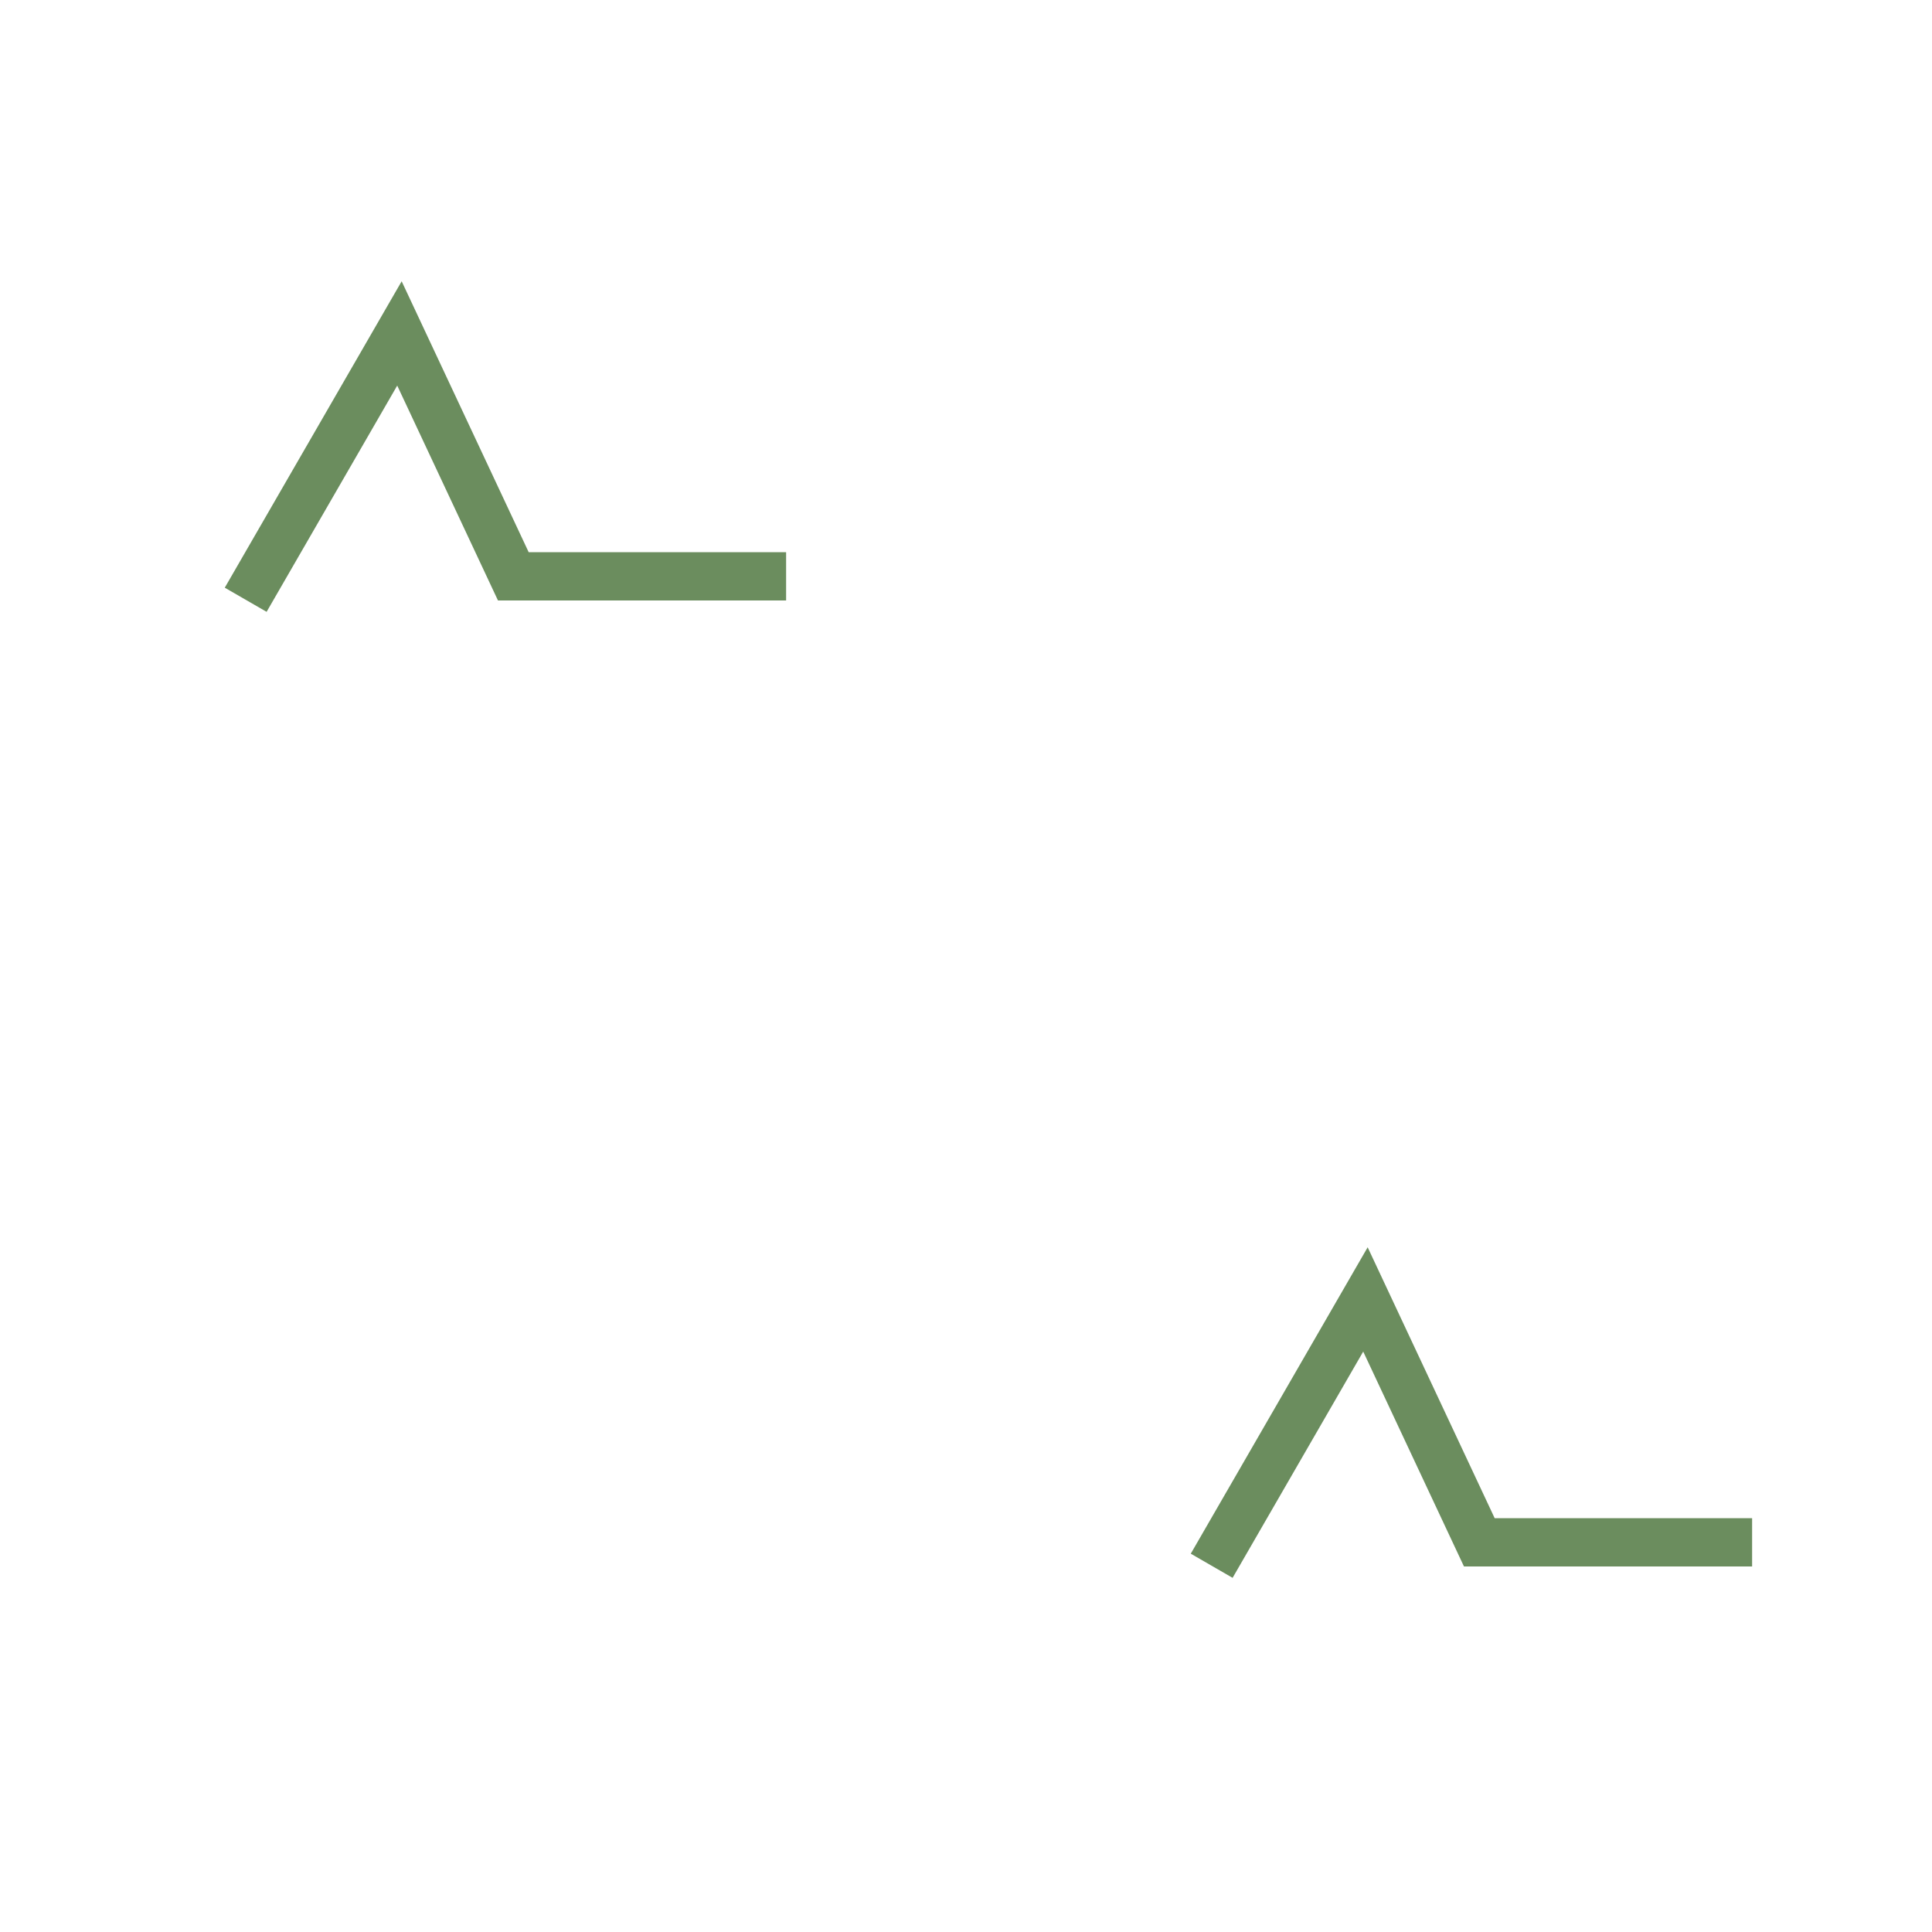
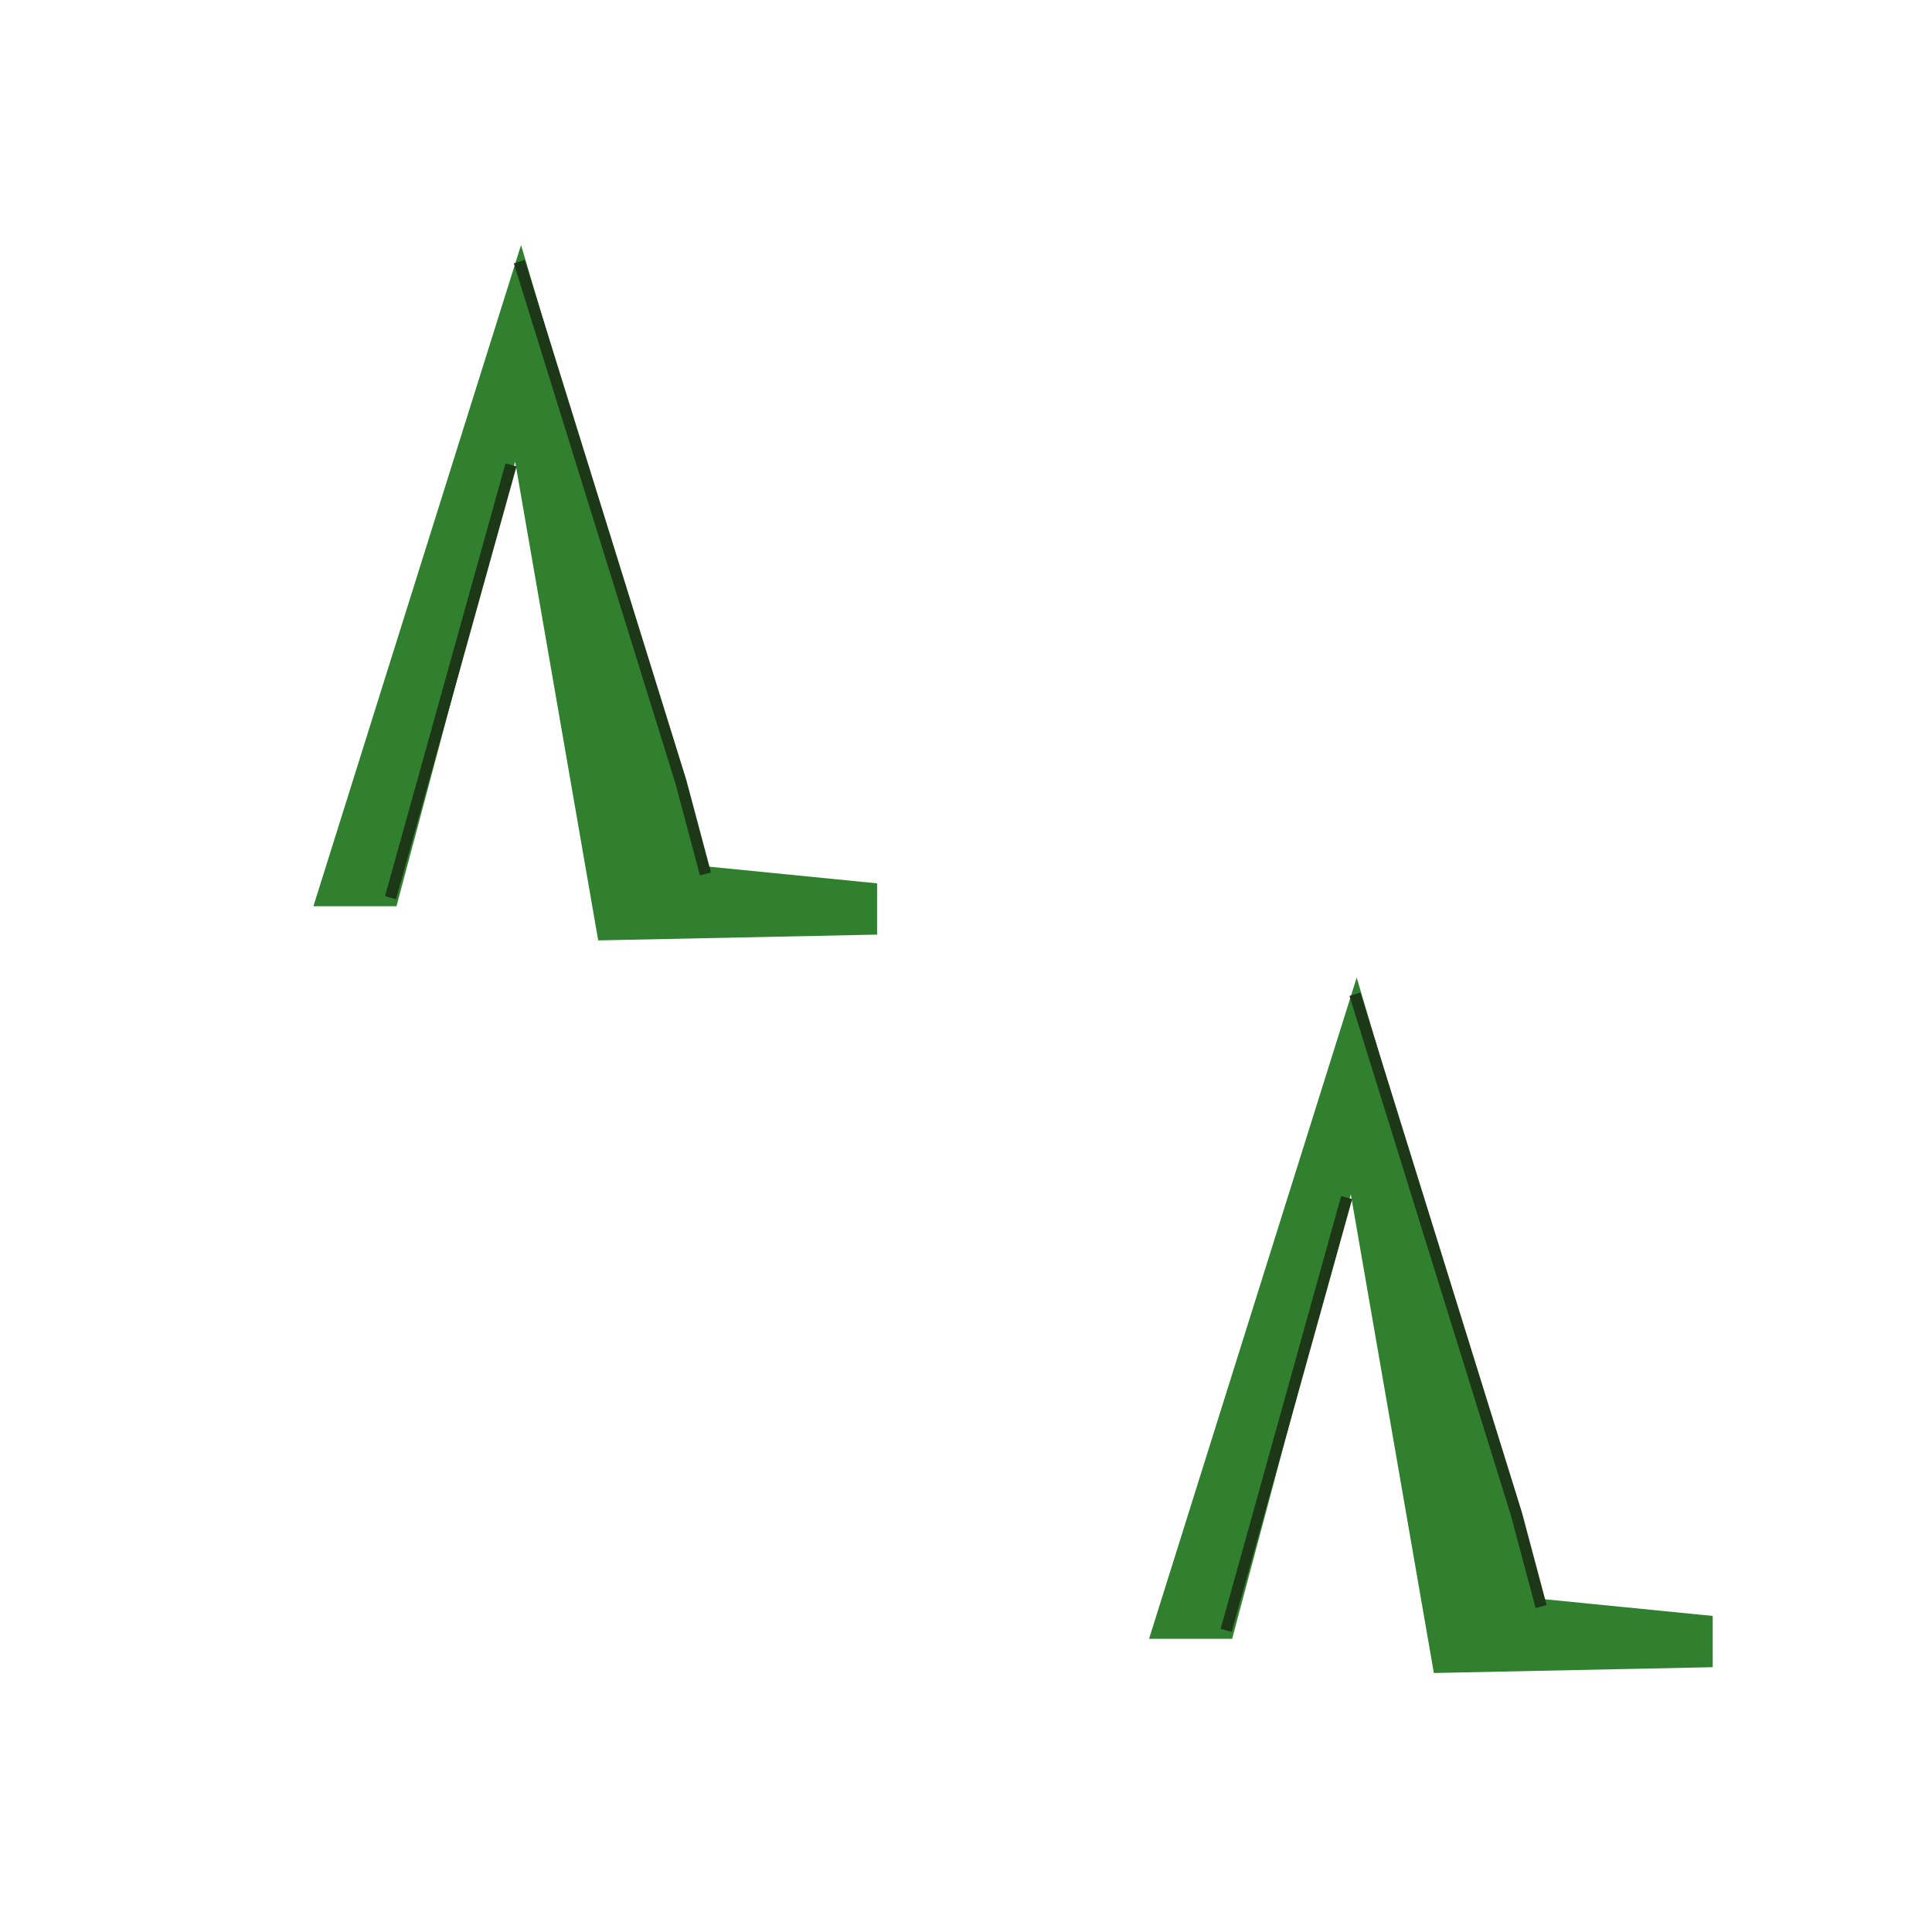
- <svg xmlns="http://www.w3.org/2000/svg" id="svg2" height="36" width="36" version="1.1">
-   <defs id="defs23" />
-   <rect style="fill:none;stroke:none;display:inline" id="rect3" y="-49.989" x="46.72" height="57.326" width="93.439" />
-   <rect style="fill:none;fill-opacity:1;stroke:none" id="rect2822" y="0" x="0" height="36" width="36" />
-   <path style="fill:none;stroke:#6b8d5e;stroke-width:0.9;stroke-linecap:square;stroke-linejoin:miter;stroke-miterlimit:4;stroke-opacity:1;stroke-dasharray:none" id="path17-4" d="m 22.803,28.786 2.64,-4.573 2.122,4.526 4.633,0" />
-   <path style="fill:none;stroke:#6b8d5e;stroke-width:0.9;stroke-linecap:square;stroke-linejoin:miter;stroke-miterlimit:4;stroke-opacity:1;stroke-dasharray:none" id="path17-44" d="m 4.803,10.786 2.64,-4.573 2.122,4.526 4.633,0" />
+ <svg xmlns="http://www.w3.org/2000/svg" width="32" height="32" viewBox="0 0 32 32" id="svg4385" version="1.1">
+   <defs id="defs4387" />
+   <g id="layer1" transform="translate(0,-1020.362)">
+     <path style="fill:#308030;fill-opacity:1;fill-rule:evenodd;stroke:none;stroke-width:1px;stroke-linecap:butt;stroke-linejoin:miter;stroke-opacity:1" d="m 19.032,1047.506 1.376,0 1.965,-7.364 1.376,7.93 4.619,-0.096 0,-0.849 -2.85,-0.283 -3.047,-10.29 z" id="path4306-9" />
+     <path style="fill:none;fill-rule:evenodd;stroke:#1d3816;stroke-width:0.189;stroke-linecap:butt;stroke-linejoin:miter;stroke-miterlimit:4;stroke-dasharray:none;stroke-opacity:1" d="m 25.526,1046.972 -0.408,-1.53 -2.676,-8.612 0,0" id="path4141" />
+     <path style="fill:none;fill-rule:evenodd;stroke:#1d3816;stroke-width:0.189;stroke-linecap:butt;stroke-linejoin:miter;stroke-miterlimit:4;stroke-dasharray:none;stroke-opacity:1" d="m 20.309,1047.366 1.996,-7.169 0,0" id="path4143" />
+     <path style="fill:#308030;fill-opacity:1;fill-rule:evenodd;stroke:none;stroke-width:1px;stroke-linecap:butt;stroke-linejoin:miter;stroke-opacity:1" d="m 5.191,1035.372 1.376,0 1.965,-7.364 1.376,7.93 4.619,-0.096 0,-0.849 -2.85,-0.283 -3.047,-10.29 z" id="path4306" />
+     <path style="fill:none;fill-rule:evenodd;stroke:#1d3816;stroke-width:0.189;stroke-linecap:butt;stroke-linejoin:miter;stroke-miterlimit:4;stroke-dasharray:none;stroke-opacity:1" d="m 11.685,1034.838 -0.408,-1.53 -2.676,-8.612 0,0" id="path4141-3" />
+     <path style="fill:none;fill-rule:evenodd;stroke:#1d3816;stroke-width:0.189;stroke-linecap:butt;stroke-linejoin:miter;stroke-miterlimit:4;stroke-dasharray:none;stroke-opacity:1" d="m 6.468,1035.231 1.996,-7.169 0,0" id="path4143-2" />
+   </g>
</svg>
